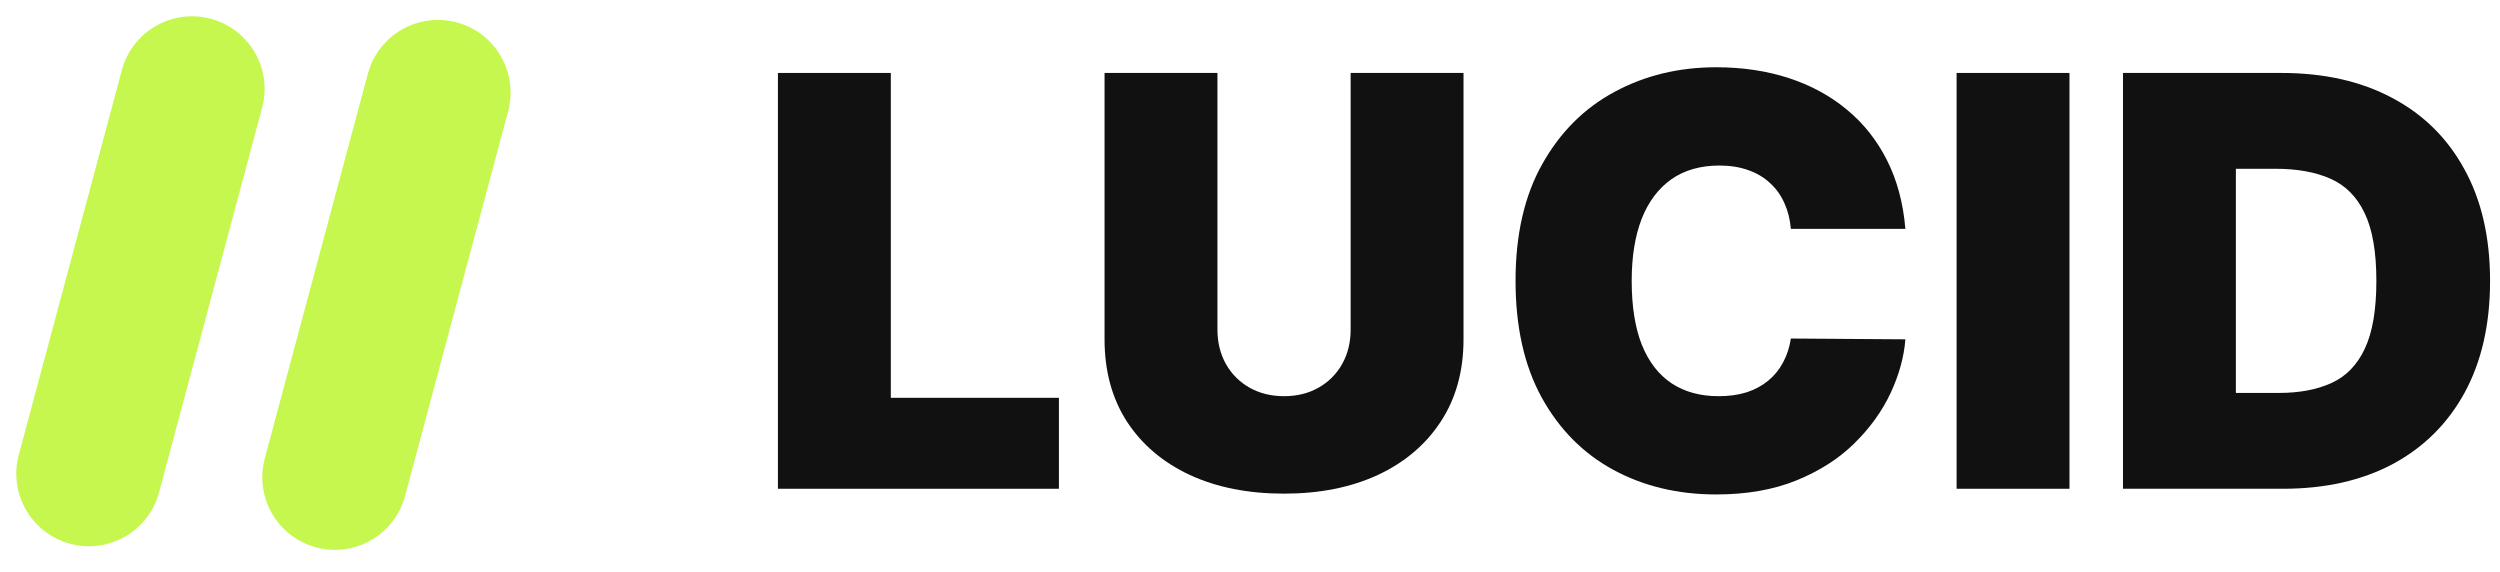
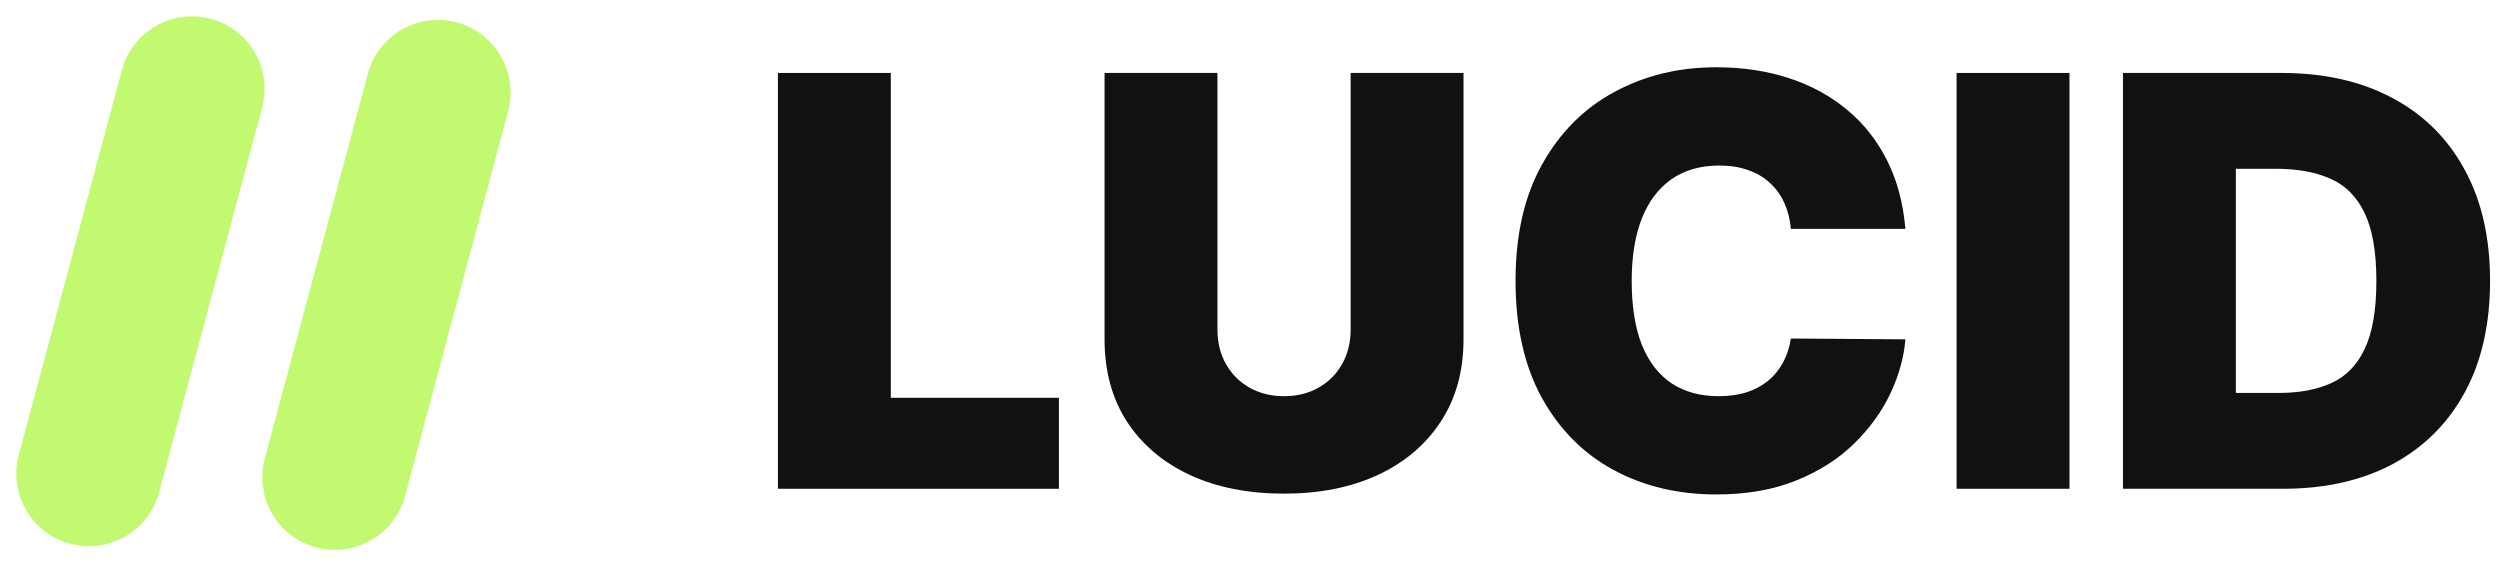
<svg xmlns="http://www.w3.org/2000/svg" width="223" height="51" viewBox="0 0 223 51" fill="none">
-   <rect x="12.547" width="12.952" height="48.478" rx="6.476" transform="rotate(15 12.5471 0)" fill="#C5F74E" />
-   <rect x="34.489" y="0.324" width="12.952" height="48.478" rx="6.476" transform="rotate(15 34.4893 0.324219)" fill="#C5F74E" />
+   <rect x="12.547" width="12.952" height="48.478" rx="6.476" transform="rotate(15 12.5471 0)" fill="#C2F970" />
+   <rect x="34.489" y="0.324" width="12.952" height="48.478" rx="6.476" transform="rotate(15 34.4893 0.324219)" fill="#C2F970" />
  <path d="M69.391 43.598V6.507H79.46V35.484H94.456V43.598H69.391Z" fill="#111111" />
  <path d="M120.477 6.507H130.546V30.268C130.546 33.094 129.87 35.539 128.518 37.603C127.178 39.656 125.306 41.244 122.903 42.367C120.501 43.477 117.712 44.033 114.536 44.033C111.337 44.033 108.536 43.477 106.133 42.367C103.73 41.244 101.859 39.656 100.519 37.603C99.19 35.539 98.526 33.094 98.526 30.268V6.507H108.596V29.399C108.596 30.546 108.85 31.572 109.357 32.478C109.864 33.371 110.564 34.072 111.457 34.579C112.363 35.086 113.389 35.34 114.536 35.34C115.695 35.34 116.722 35.086 117.615 34.579C118.509 34.072 119.209 33.371 119.716 32.478C120.223 31.572 120.477 30.546 120.477 29.399V6.507Z" fill="#111111" />
  <path d="M169.96 20.416H159.745C159.673 19.571 159.48 18.804 159.166 18.116C158.864 17.428 158.441 16.836 157.898 16.341C157.367 15.834 156.721 15.448 155.96 15.182C155.2 14.905 154.336 14.766 153.37 14.766C151.68 14.766 150.249 15.176 149.078 15.997C147.919 16.818 147.038 17.995 146.434 19.529C145.842 21.062 145.547 22.903 145.547 25.053C145.547 27.322 145.848 29.224 146.452 30.758C147.068 32.279 147.955 33.426 149.114 34.199C150.273 34.959 151.668 35.34 153.298 35.34C154.228 35.34 155.061 35.225 155.797 34.995C156.534 34.754 157.174 34.41 157.717 33.963C158.26 33.516 158.701 32.979 159.039 32.351C159.389 31.711 159.625 30.993 159.745 30.196L169.96 30.268C169.839 31.838 169.398 33.438 168.638 35.068C167.877 36.686 166.797 38.183 165.396 39.559C164.007 40.924 162.287 42.022 160.234 42.855C158.182 43.689 155.797 44.105 153.081 44.105C149.676 44.105 146.621 43.375 143.917 41.914C141.224 40.453 139.093 38.304 137.523 35.466C135.966 32.629 135.187 29.158 135.187 25.053C135.187 20.923 135.984 17.446 137.578 14.621C139.172 11.783 141.321 9.64 144.025 8.191C146.73 6.73 149.748 6 153.081 6C155.423 6 157.578 6.32 159.546 6.96C161.514 7.6 163.241 8.536 164.726 9.767C166.211 10.986 167.406 12.49 168.312 14.277C169.217 16.064 169.767 18.11 169.96 20.416Z" fill="#111111" />
  <path d="M184.598 6.507V43.598H174.528V6.507H184.598Z" fill="#111111" />
  <path d="M203.641 43.598H189.37V6.507H203.497C207.312 6.507 210.608 7.25 213.385 8.735C216.174 10.208 218.323 12.333 219.832 15.11C221.354 17.875 222.114 21.189 222.114 25.053C222.114 28.916 221.36 32.236 219.851 35.014C218.341 37.778 216.204 39.903 213.439 41.389C210.674 42.861 207.408 43.598 203.641 43.598ZM199.44 35.05H203.279C205.114 35.05 206.678 34.754 207.97 34.162C209.274 33.571 210.264 32.55 210.94 31.102C211.628 29.653 211.972 27.636 211.972 25.053C211.972 22.469 211.622 20.452 210.922 19.004C210.234 17.555 209.22 16.534 207.879 15.943C206.551 15.351 204.921 15.055 202.989 15.055H199.44V35.05Z" fill="#111111" />
</svg>
